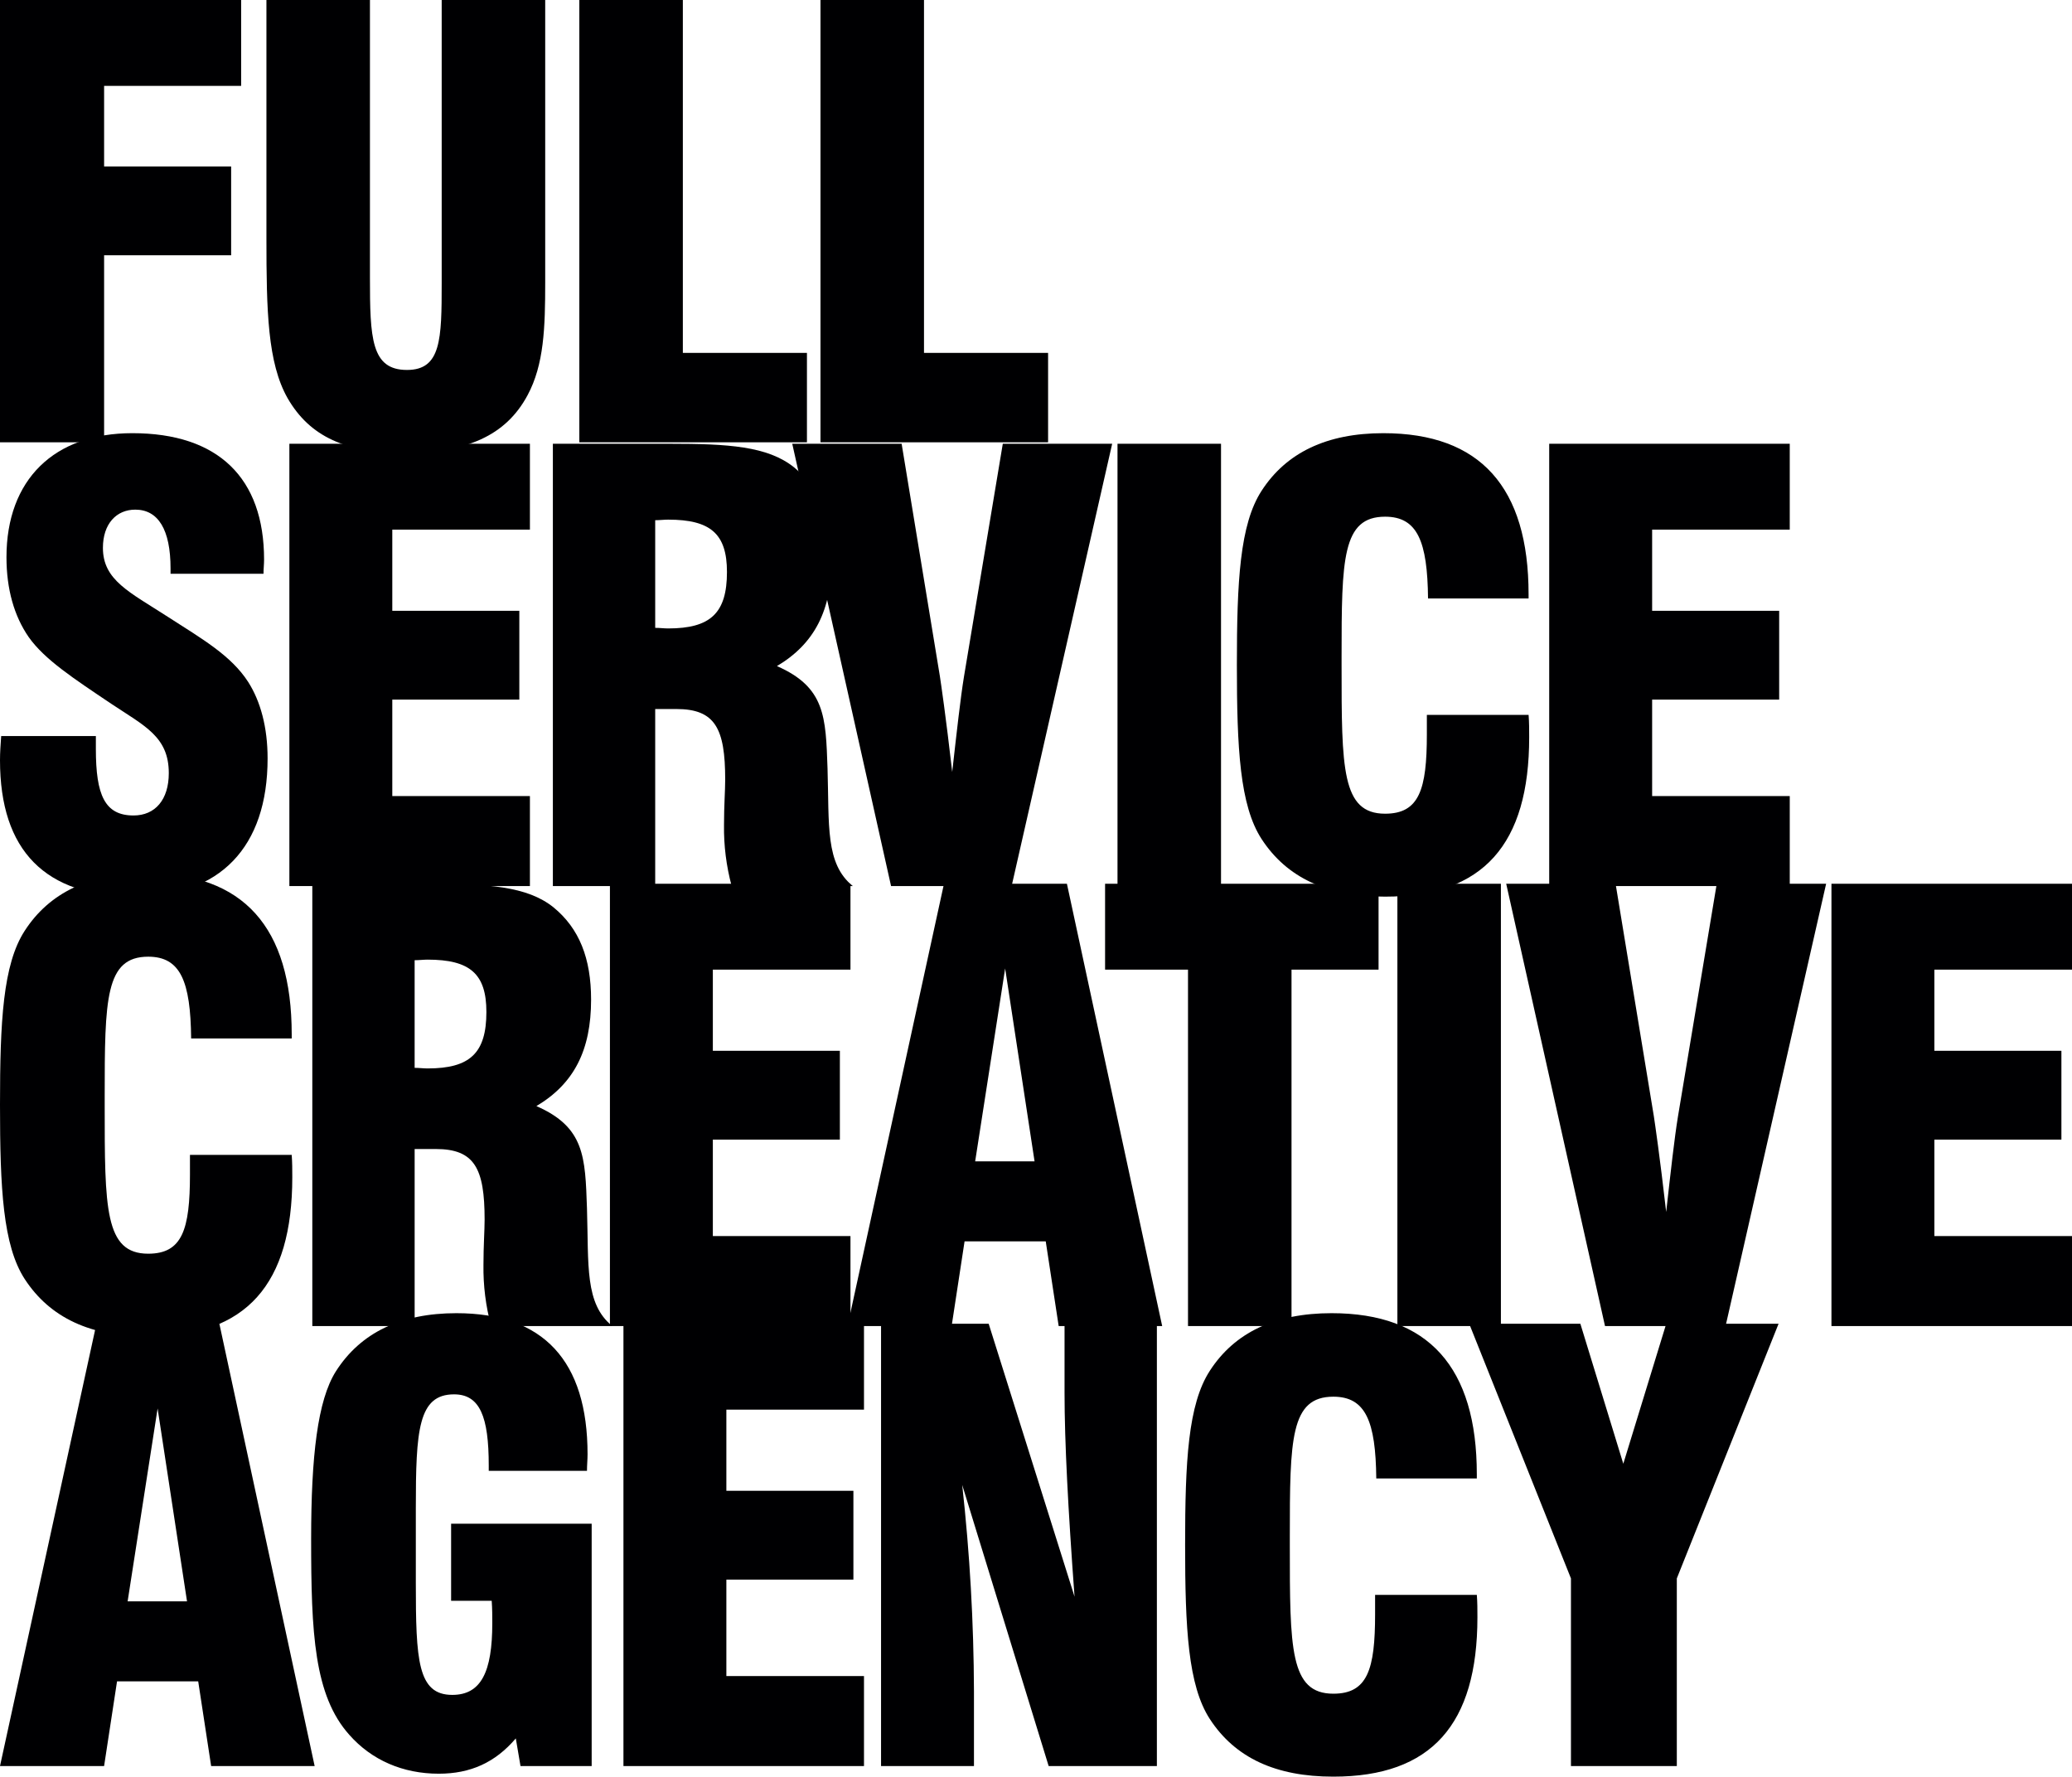
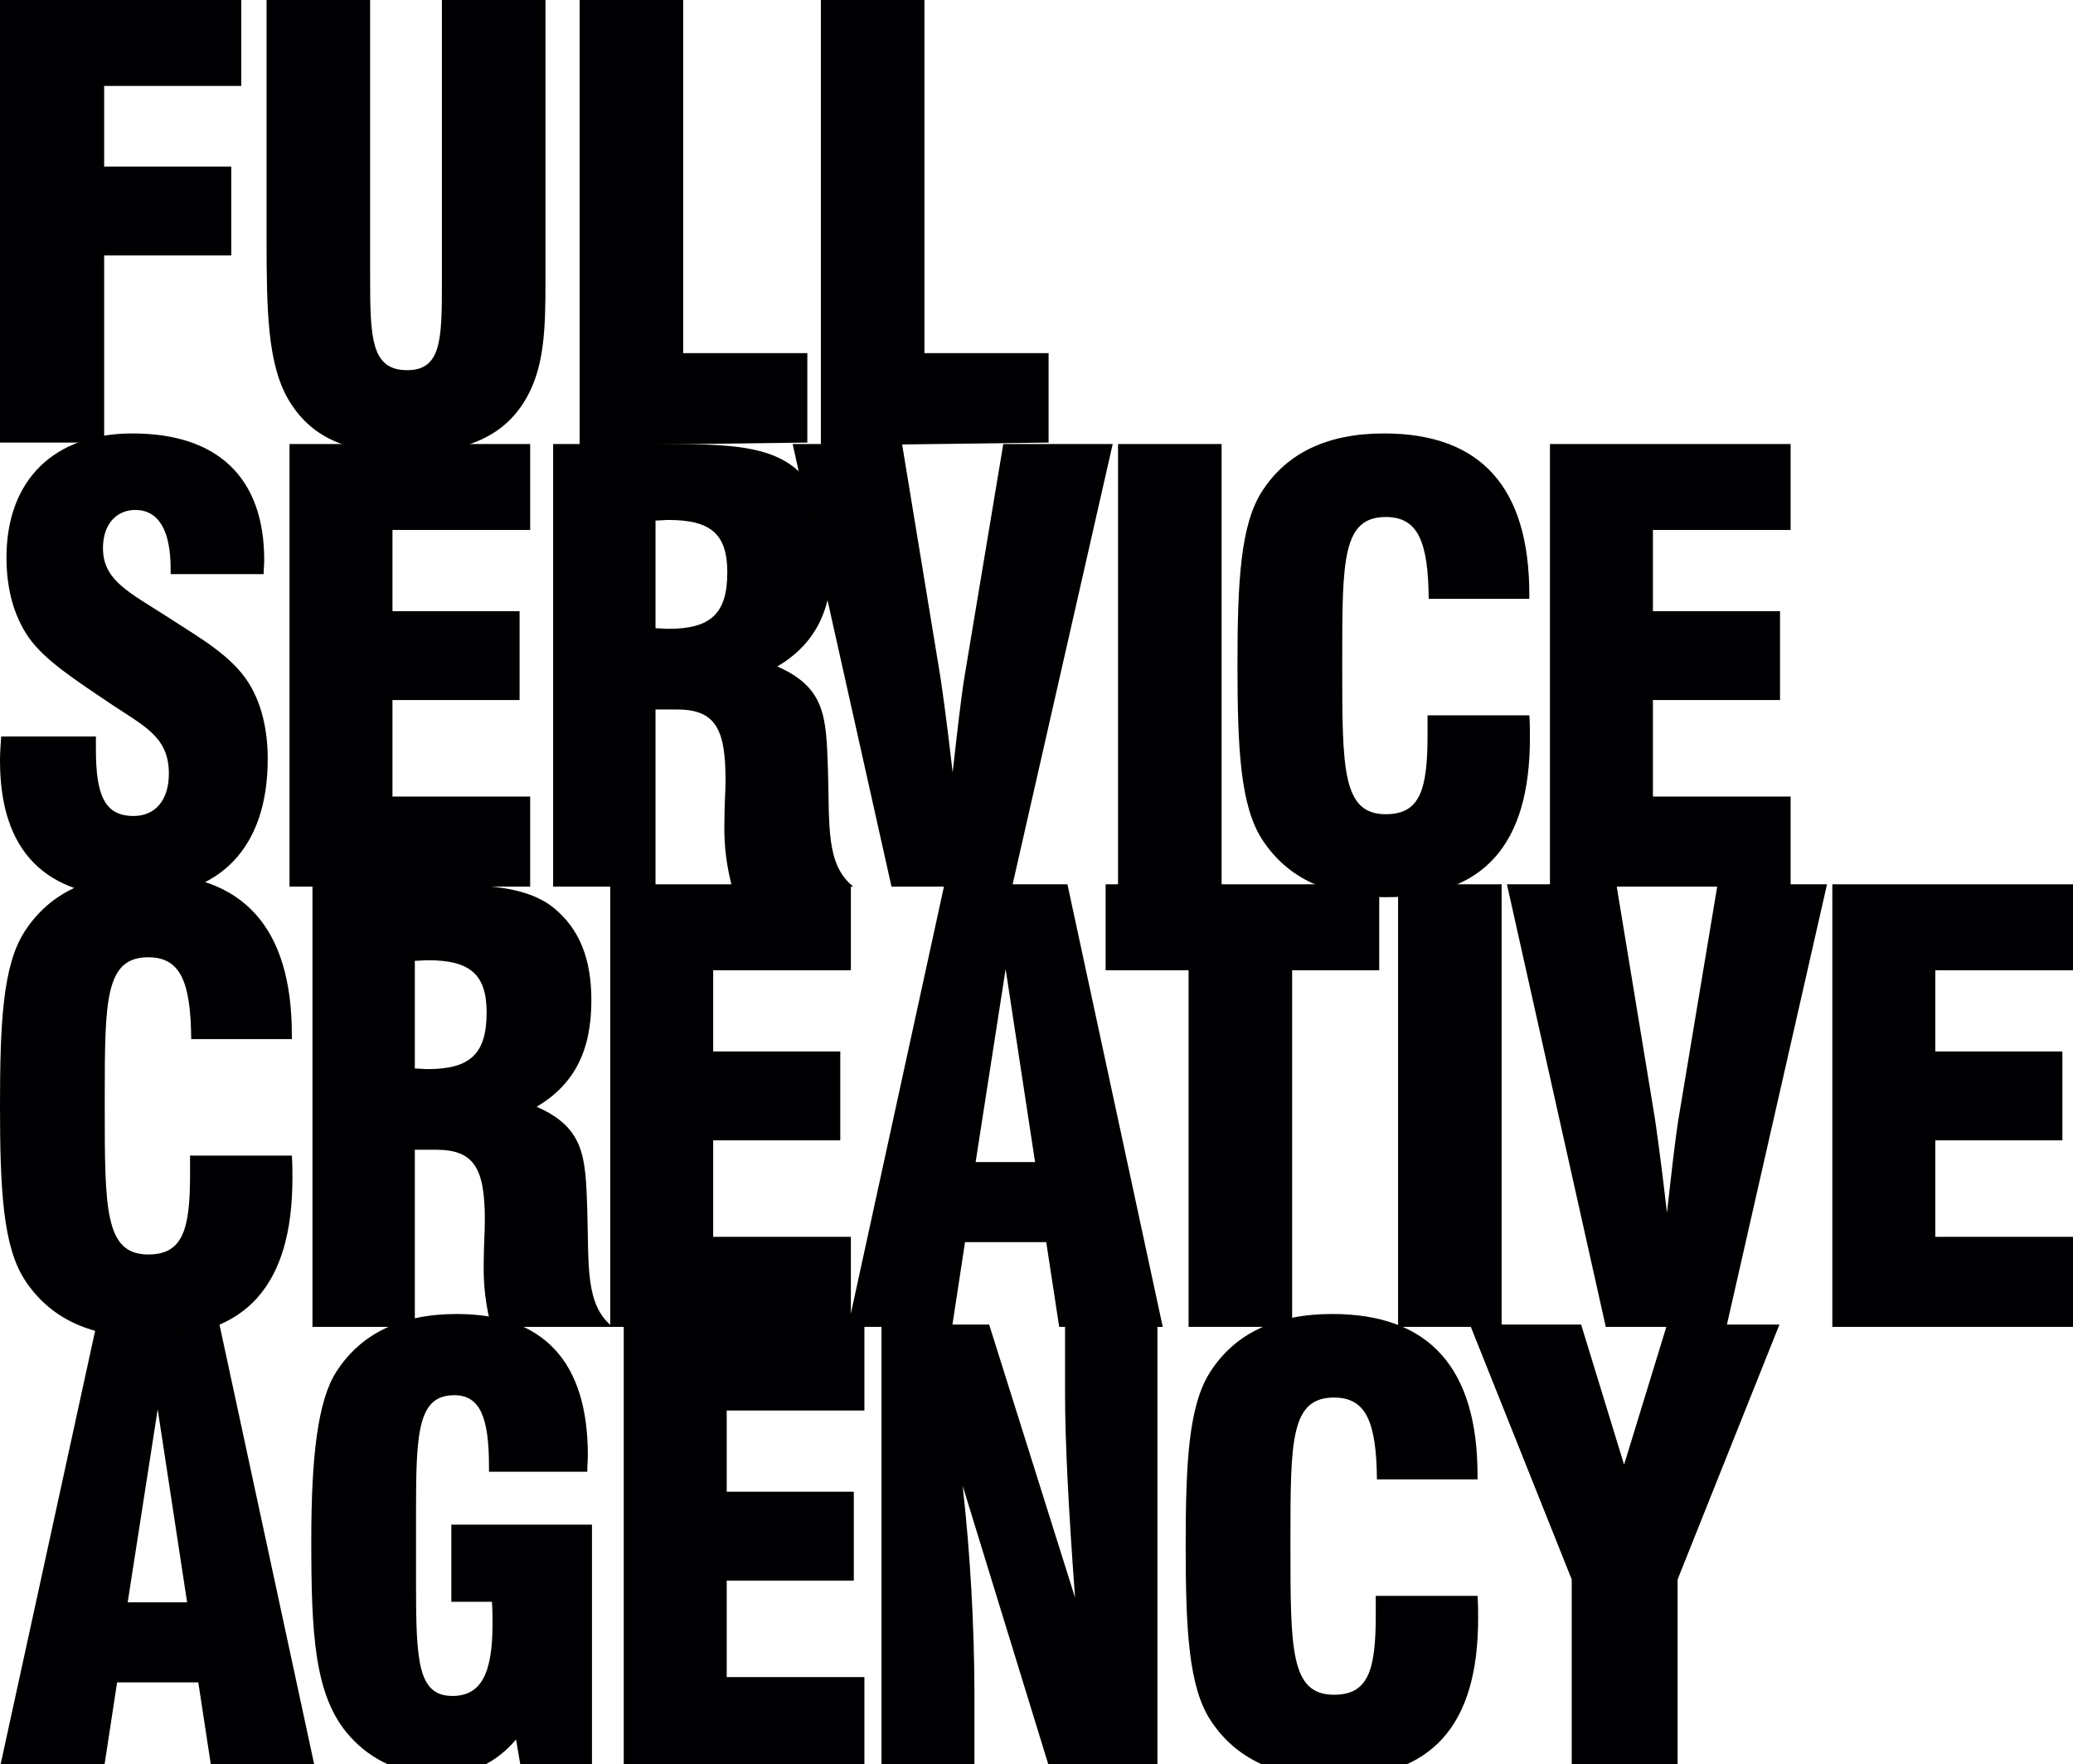
- <svg xmlns="http://www.w3.org/2000/svg" width="716.036" height="613.946" viewBox="0 0 716.036 613.946">
+ <svg xmlns="http://www.w3.org/2000/svg" width="716.036" height="608.946" viewBox="0 0 716.036 608.946">
  <g id="Group_108" data-name="Group 108" transform="translate(0 -115.842)">
    <g id="Group_104" data-name="Group 104" transform="translate(0 569.632)">
      <path id="Path_38" data-name="Path 38" d="M33.33,320.423H75.81l32.925,152.843H72.966L68.494,444H40.445l-4.472,29.267H0Zm31.3,95.934L54.467,349.692,44.105,416.357Z" transform="translate(0 -316.767)" fill="#000002" />
      <path id="Path_39" data-name="Path 39" d="M145.033,475.287H120.439l-1.623-9.555c-7.115,8.336-15.65,12.2-26.624,12.2-12.4,0-23.172-4.676-30.895-13.416-12.2-13.615-13.21-35.161-13.21-67.68,0-28.657,2.234-47.967,8.535-57.924,8.537-13.416,22.561-20.122,41.666-20.122,30.079,0,45.324,16.461,45.324,48.779,0,1.827-.2,3.658-.2,5.691H109.465v-1.829c0-16.868-3.048-24.592-11.99-24.592-12.4,0-13.21,12.4-13.21,39.428v25.611c0,26.828.608,38.819,12.6,38.819,9.959,0,13.823-7.929,13.823-24.8,0-2.44,0-4.879-.2-7.723H96.458V391.55h48.575Z" transform="translate(59.435 -318.788)" fill="#000002" />
      <path id="Path_40" data-name="Path 40" d="M96.354,320.423H179.48V350.1H131.92v28.046h43.9v30.689h-43.9v33.334h47.56v31.1H96.354Z" transform="translate(119.095 -316.767)" fill="#000002" />
      <path id="Path_41" data-name="Path 41" d="M136.167,320.423h37.194l29.672,94.306c-2.234-30.282-3.455-53.655-3.455-70.323V320.423h31.91V473.266h-37.4l-29.875-97.15a668.589,668.589,0,0,1,4.063,71.338v25.813H136.167Z" transform="translate(168.304 -316.767)" fill="#000002" />
      <path id="Path_42" data-name="Path 42" d="M283.971,416.142c.2,2.641.2,5.08.2,7.723,0,36.99-15.853,55.08-49.8,55.08-19.916,0-33.94-6.5-42.681-19.918-7.52-11.585-8.535-31.3-8.535-60.16s1.015-48.575,8.535-60.162c8.537-13.21,22.561-19.916,42.073-19.916,33.536,0,50.2,18.7,50.2,55.688V375.9H249.217c-.2-19.717-3.658-28.252-14.838-28.252-14.834,0-15.039,14.635-15.039,48.374v2.844c0,35.769,0,51.419,15.039,51.419,11.79,0,14.431-8.331,14.431-27.436v-6.708Z" transform="translate(226.392 -318.788)" fill="#000002" />
      <path id="Path_43" data-name="Path 43" d="M262.23,408.43l-35.164-88.007h38.415L280.319,368.8l14.838-48.374h38.819L298.813,408.43v64.835H262.23Z" transform="translate(280.656 -316.767)" fill="#000002" />
    </g>
    <g id="Group_105" data-name="Group 105" transform="translate(0 115.842)">
      <path id="Path_44" data-name="Path 44" d="M0,115.842H83.332v29.676H35.975v27.843h43.9v30.692h-43.9v64.632H0Z" transform="translate(0 -115.842)" fill="#000002" />
      <path id="Path_45" data-name="Path 45" d="M76.949,115.842v95.73c0,21.137.4,32.111,12.8,32.111,11.79,0,11.994-10.567,11.994-30.079V115.842h35.772V213.4c0,15.65-.407,28.455-6.1,39.023-7.517,14.024-21.137,19.918-42.681,19.918-19.918,0-32.518-5.489-40.242-18.9-6.912-12.2-7.316-30.079-7.316-55.281V115.842Z" transform="translate(50.895 -115.842)" fill="#000002" />
-       <path id="Path_46" data-name="Path 46" d="M89.536,268.685V115.842h35.772V237.79h42.884v30.895Z" transform="translate(110.668 -115.842)" fill="#000002" />
-       <path id="Path_47" data-name="Path 47" d="M126.806,268.685V115.842h35.772V237.79H205.46v30.895Z" transform="translate(156.734 -115.842)" fill="#000002" />
+       <path id="Path_46" data-name="Path 46" d="M89.536,269.685V115.842h35.772V237.79h42.884v30.895Z" transform="translate(110.668 -115.842)" fill="#000002" />
+       <path id="Path_47" data-name="Path 47" d="M126.806,269.685V115.842h35.772V237.79H205.46v30.895Z" transform="translate(156.734 -115.842)" fill="#000002" />
    </g>
    <g id="Group_106" data-name="Group 106" transform="translate(0 265.534)">
      <path id="Path_48" data-name="Path 48" d="M33.129,287.458v4.472c0,15.853,3.05,22.968,13.009,22.968,7.517,0,12.193-5.487,12.193-14.635,0-12.6-8.334-16.26-19.916-23.983-13.009-8.741-22.968-15.243-28.455-22.966C4.879,246,2.236,236.649,2.236,225.67c0-26.828,16.462-42.882,43.493-42.882,29.676,0,45.53,15.446,45.53,43.7,0,1.623-.2,3.251-.2,4.877H58.939v-1.829c0-13.414-4.266-20.325-12.193-20.325-6.5,0-11.18,4.879-11.18,13.21,0,11.178,9.148,15.245,22.358,23.78,11.994,7.723,21.953,13.414,27.845,22.561,4.269,6.706,6.706,15.65,6.706,26.421,0,30.692-16.462,47.763-45.932,47.763C15.65,342.945,0,327.091,0,295.792c0-2.643.2-5.487.407-8.334Z" transform="translate(0 -182.788)" fill="#000002" />
      <path id="Path_49" data-name="Path 49" d="M44.723,184.423h83.126V214.1H80.289v28.046h43.9v30.689h-43.9v33.334h47.56v31.1H44.723Z" transform="translate(55.278 -180.767)" fill="#000002" />
      <path id="Path_50" data-name="Path 50" d="M85.446,184.423h40.242c20.325,0,33.943.816,43.09,8.13,8.942,7.318,13.007,17.682,13.007,31.912,0,17.477-5.892,29.064-18.9,36.787,16.665,7.316,16.868,17.477,17.479,35.363.608,19.717-.814,32.927,8.741,40.651H147.234a77.206,77.206,0,0,1-2.645-21.137c0-6.708.409-11.79.409-15.65,0-17.682-3.457-24.39-16.871-24.39h-7.316v61.177H85.446Zm39.837,63.82c14.635,0,20.325-5.284,20.325-19.511,0-13.21-5.691-18.089-20.325-18.089-1.422,0-2.846.2-4.472.2v37.2C122.436,248.042,123.861,248.243,125.283,248.243Z" transform="translate(105.612 -180.767)" fill="#000002" />
      <path id="Path_51" data-name="Path 51" d="M122.443,184.423h37.8l13.21,80.284c.4,2.641,2.033,13.617,4.269,33.129,1.628-14.431,2.844-25.406,4.063-32.925l13.416-80.488h37.8L198.255,337.266H156.589Z" transform="translate(151.341 -180.767)" fill="#000002" />
      <path id="Path_52" data-name="Path 52" d="M172.711,184.423h35.772V337.266H172.711Z" transform="translate(213.473 -180.767)" fill="#000002" />
      <path id="Path_53" data-name="Path 53" d="M291.971,280.142c.2,2.641.2,5.08.2,7.723,0,36.99-15.853,55.08-49.8,55.08-19.916,0-33.94-6.5-42.681-19.918-7.52-11.585-8.535-31.3-8.535-60.16s1.015-48.575,8.535-60.162c8.537-13.21,22.561-19.916,42.073-19.916,33.536,0,50.2,18.7,50.2,55.688V239.9H257.217c-.2-19.717-3.658-28.252-14.838-28.252-14.834,0-15.039,14.635-15.039,48.374v2.844c0,35.77,0,51.419,15.039,51.419,11.791,0,14.431-8.331,14.431-27.436v-6.708Z" transform="translate(236.28 -182.788)" fill="#000002" />
      <path id="Path_54" data-name="Path 54" d="M239.431,184.423h83.126V214.1H275v28.046h43.9v30.689H275v33.334h47.56v31.1H239.431Z" transform="translate(295.94 -180.767)" fill="#000002" />
    </g>
    <g id="Group_107" data-name="Group 107" transform="translate(0 417.583)">
      <path id="Path_55" data-name="Path 55" d="M100.808,348.142c.2,2.641.2,5.08.2,7.723,0,36.99-15.853,55.08-49.8,55.08-19.916,0-33.94-6.5-42.681-19.918C1.015,379.441,0,359.727,0,330.866S1.015,282.291,8.535,270.7c8.537-13.21,22.561-19.916,42.073-19.916,33.536,0,50.2,18.7,50.2,55.688V307.9H66.054c-.2-19.717-3.658-28.252-14.838-28.252-14.834,0-15.037,14.635-15.037,48.374v2.844c0,35.769,0,51.419,15.037,51.419,11.79,0,14.431-8.331,14.431-27.436v-6.708Z" transform="translate(0 -250.788)" fill="#000002" />
      <path id="Path_56" data-name="Path 56" d="M48.268,252.423H88.51c20.323,0,33.94.816,43.088,8.13,8.942,7.318,13.009,17.682,13.009,31.912,0,17.477-5.894,29.064-18.9,36.787,16.667,7.316,16.868,17.477,17.479,35.363.608,19.717-.812,32.928,8.741,40.651H110.053a77.21,77.21,0,0,1-2.641-21.137c0-6.708.4-11.791.4-15.65,0-17.682-3.457-24.39-16.871-24.39H83.631v61.177H48.268ZM88.1,316.243c14.635,0,20.325-5.284,20.325-19.511,0-13.21-5.691-18.089-20.325-18.089-1.422,0-2.844.2-4.472.2v37.2C85.258,316.042,86.68,316.243,88.1,316.243Z" transform="translate(59.66 -248.767)" fill="#000002" />
      <path id="Path_57" data-name="Path 57" d="M94.264,252.423H177.39V282.1H129.83v28.046h43.9v30.689h-43.9v33.334h47.56v31.1H94.264Z" transform="translate(116.512 -248.767)" fill="#000002" />
      <path id="Path_58" data-name="Path 58" d="M164.319,252.423H206.8l32.923,152.843h-35.77L199.481,376H171.432l-4.472,29.267H130.987Zm31.3,95.934-10.163-66.664L175.09,348.357Z" transform="translate(161.902 -248.767)" fill="#000002" />
      <path id="Path_59" data-name="Path 59" d="M199.448,282.1H170.791V252.423H265.3V282.1H235.219V405.266H199.448Z" transform="translate(211.1 -248.767)" fill="#000002" />
      <path id="Path_60" data-name="Path 60" d="M215.968,252.423H251.74V405.266H215.968Z" transform="translate(266.939 -248.767)" fill="#000002" />
      <path id="Path_61" data-name="Path 61" d="M232.784,252.423h37.8L283.8,332.707c.4,2.641,2.033,13.617,4.269,33.129,1.623-14.431,2.844-25.406,4.063-32.925l13.416-80.488h37.8L308.594,405.266H266.93Z" transform="translate(287.724 -248.767)" fill="#000002" />
      <path id="Path_62" data-name="Path 62" d="M283.052,252.423H366.18V282.1H318.618v28.046h43.9v30.689h-43.9v33.334H366.18v31.1H283.052Z" transform="translate(349.856 -248.767)" fill="#000002" />
    </g>
  </g>
</svg>
